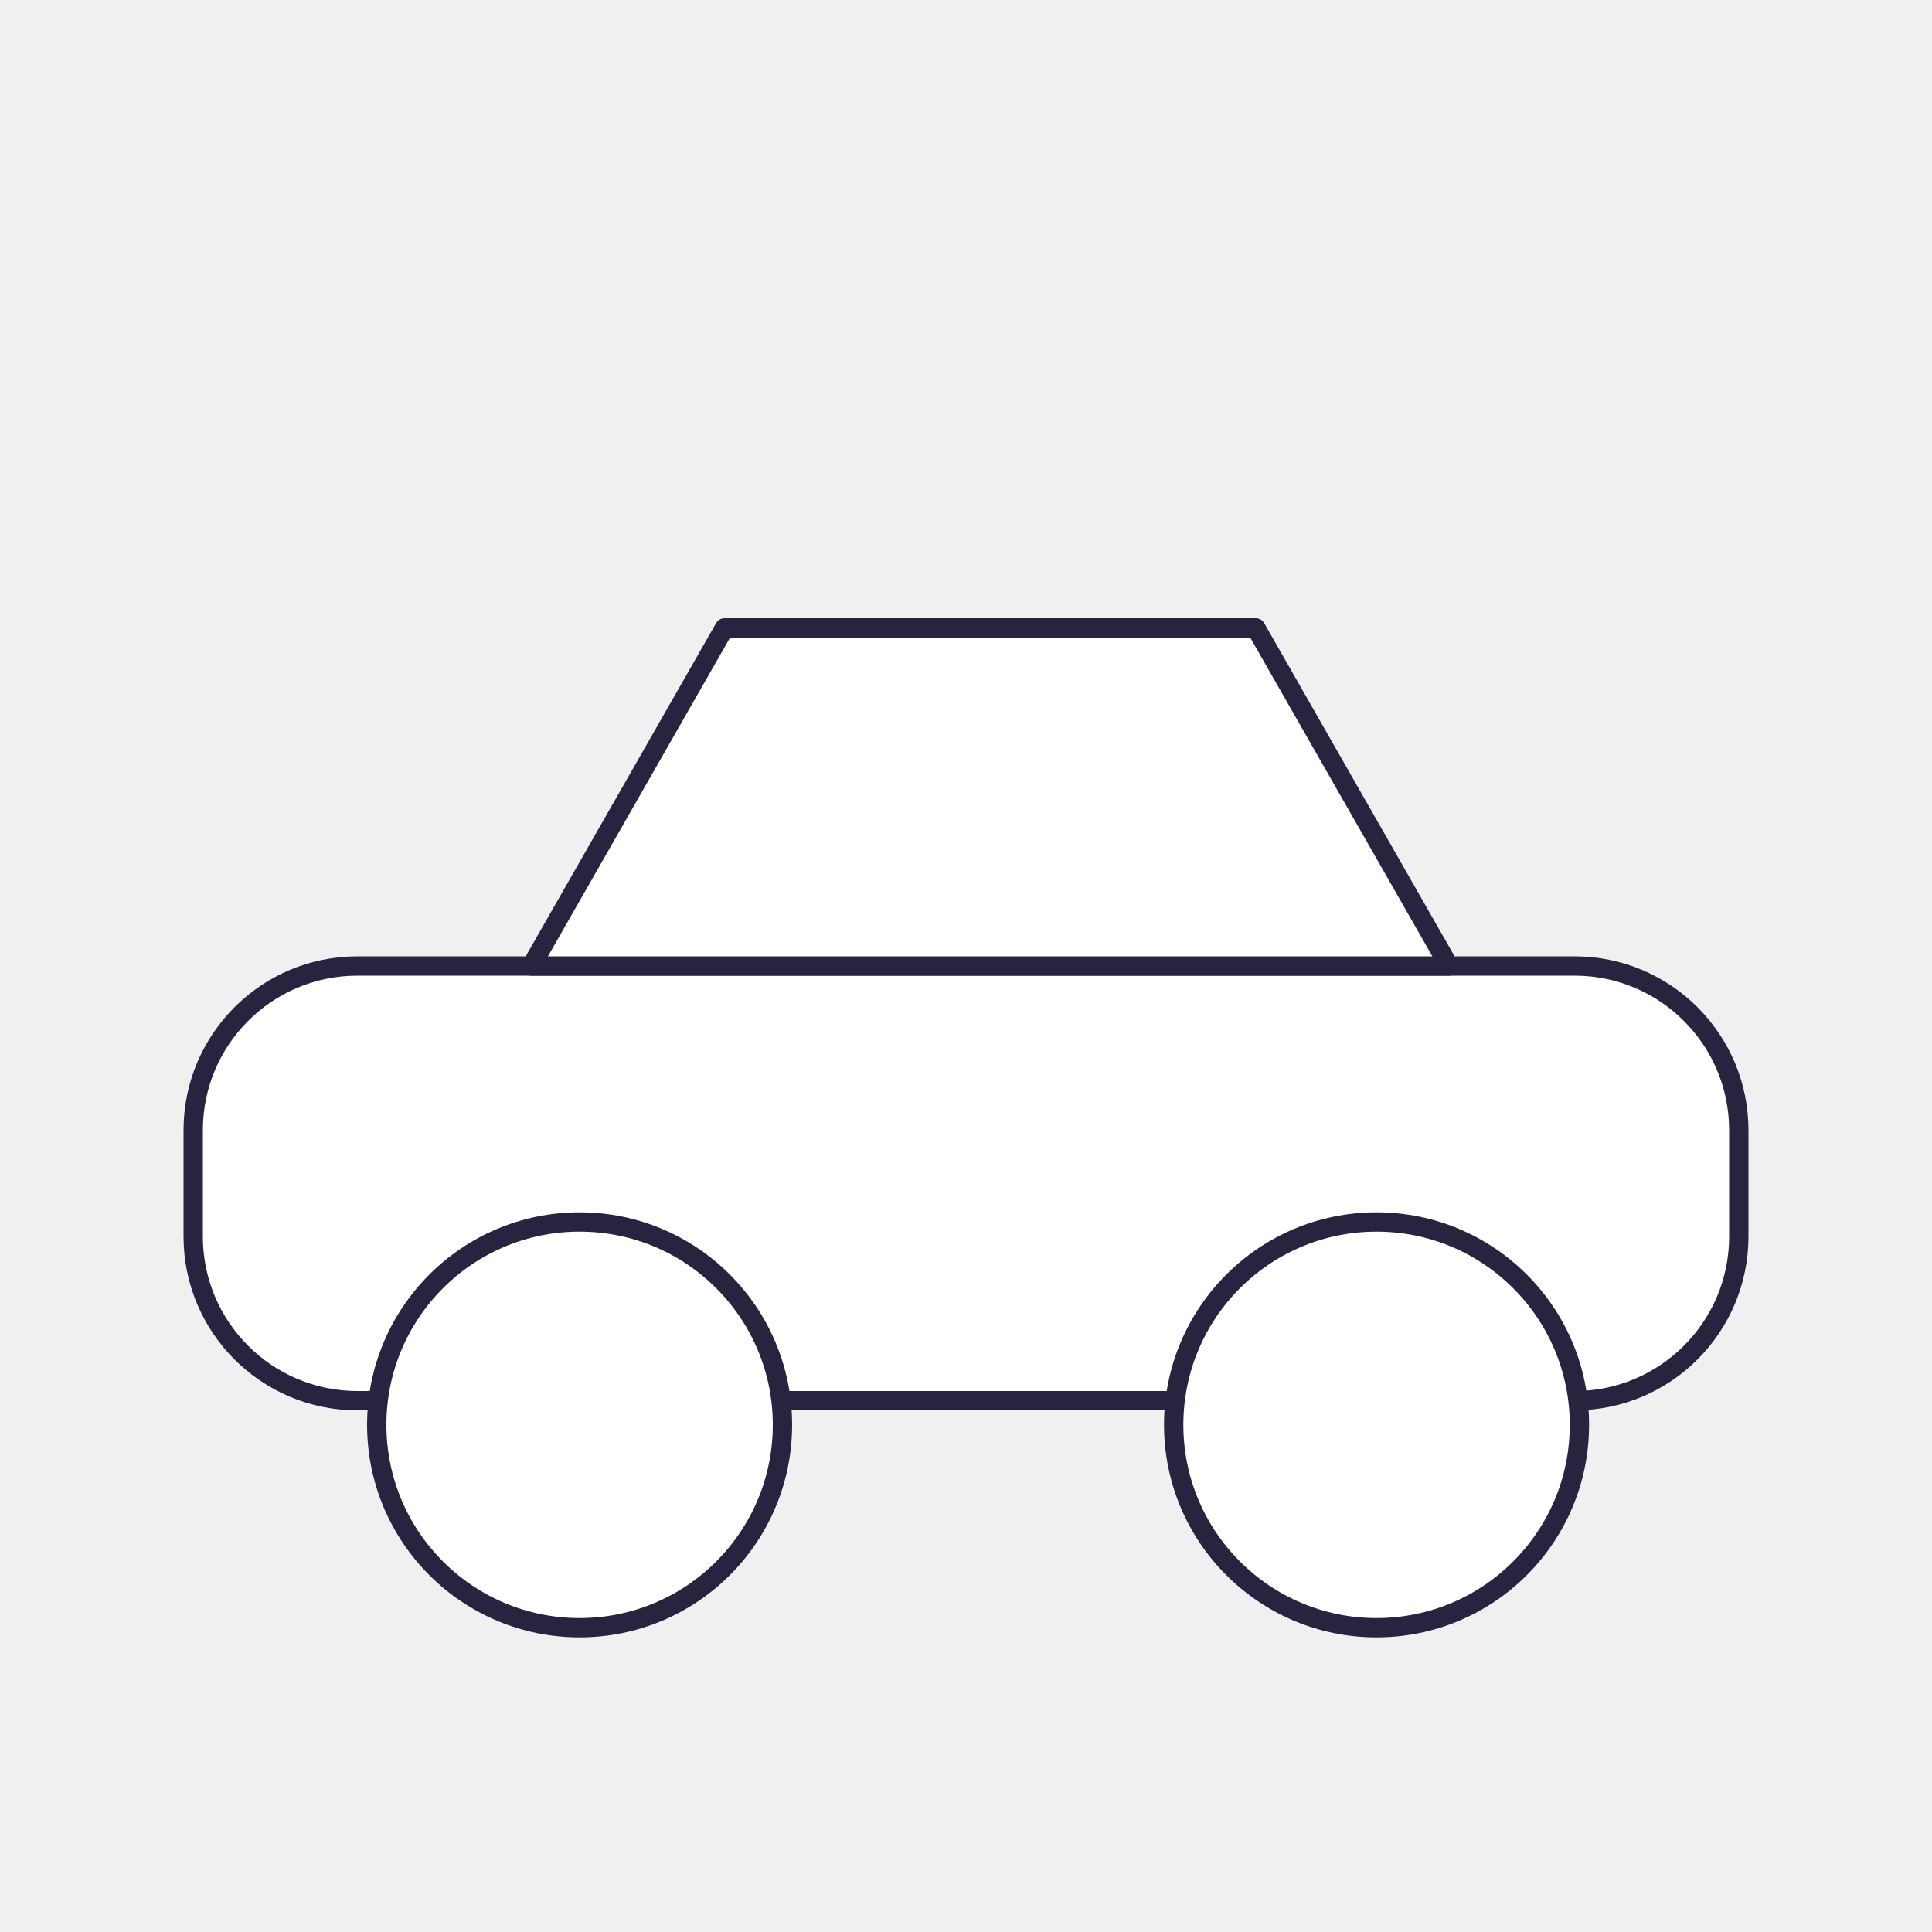
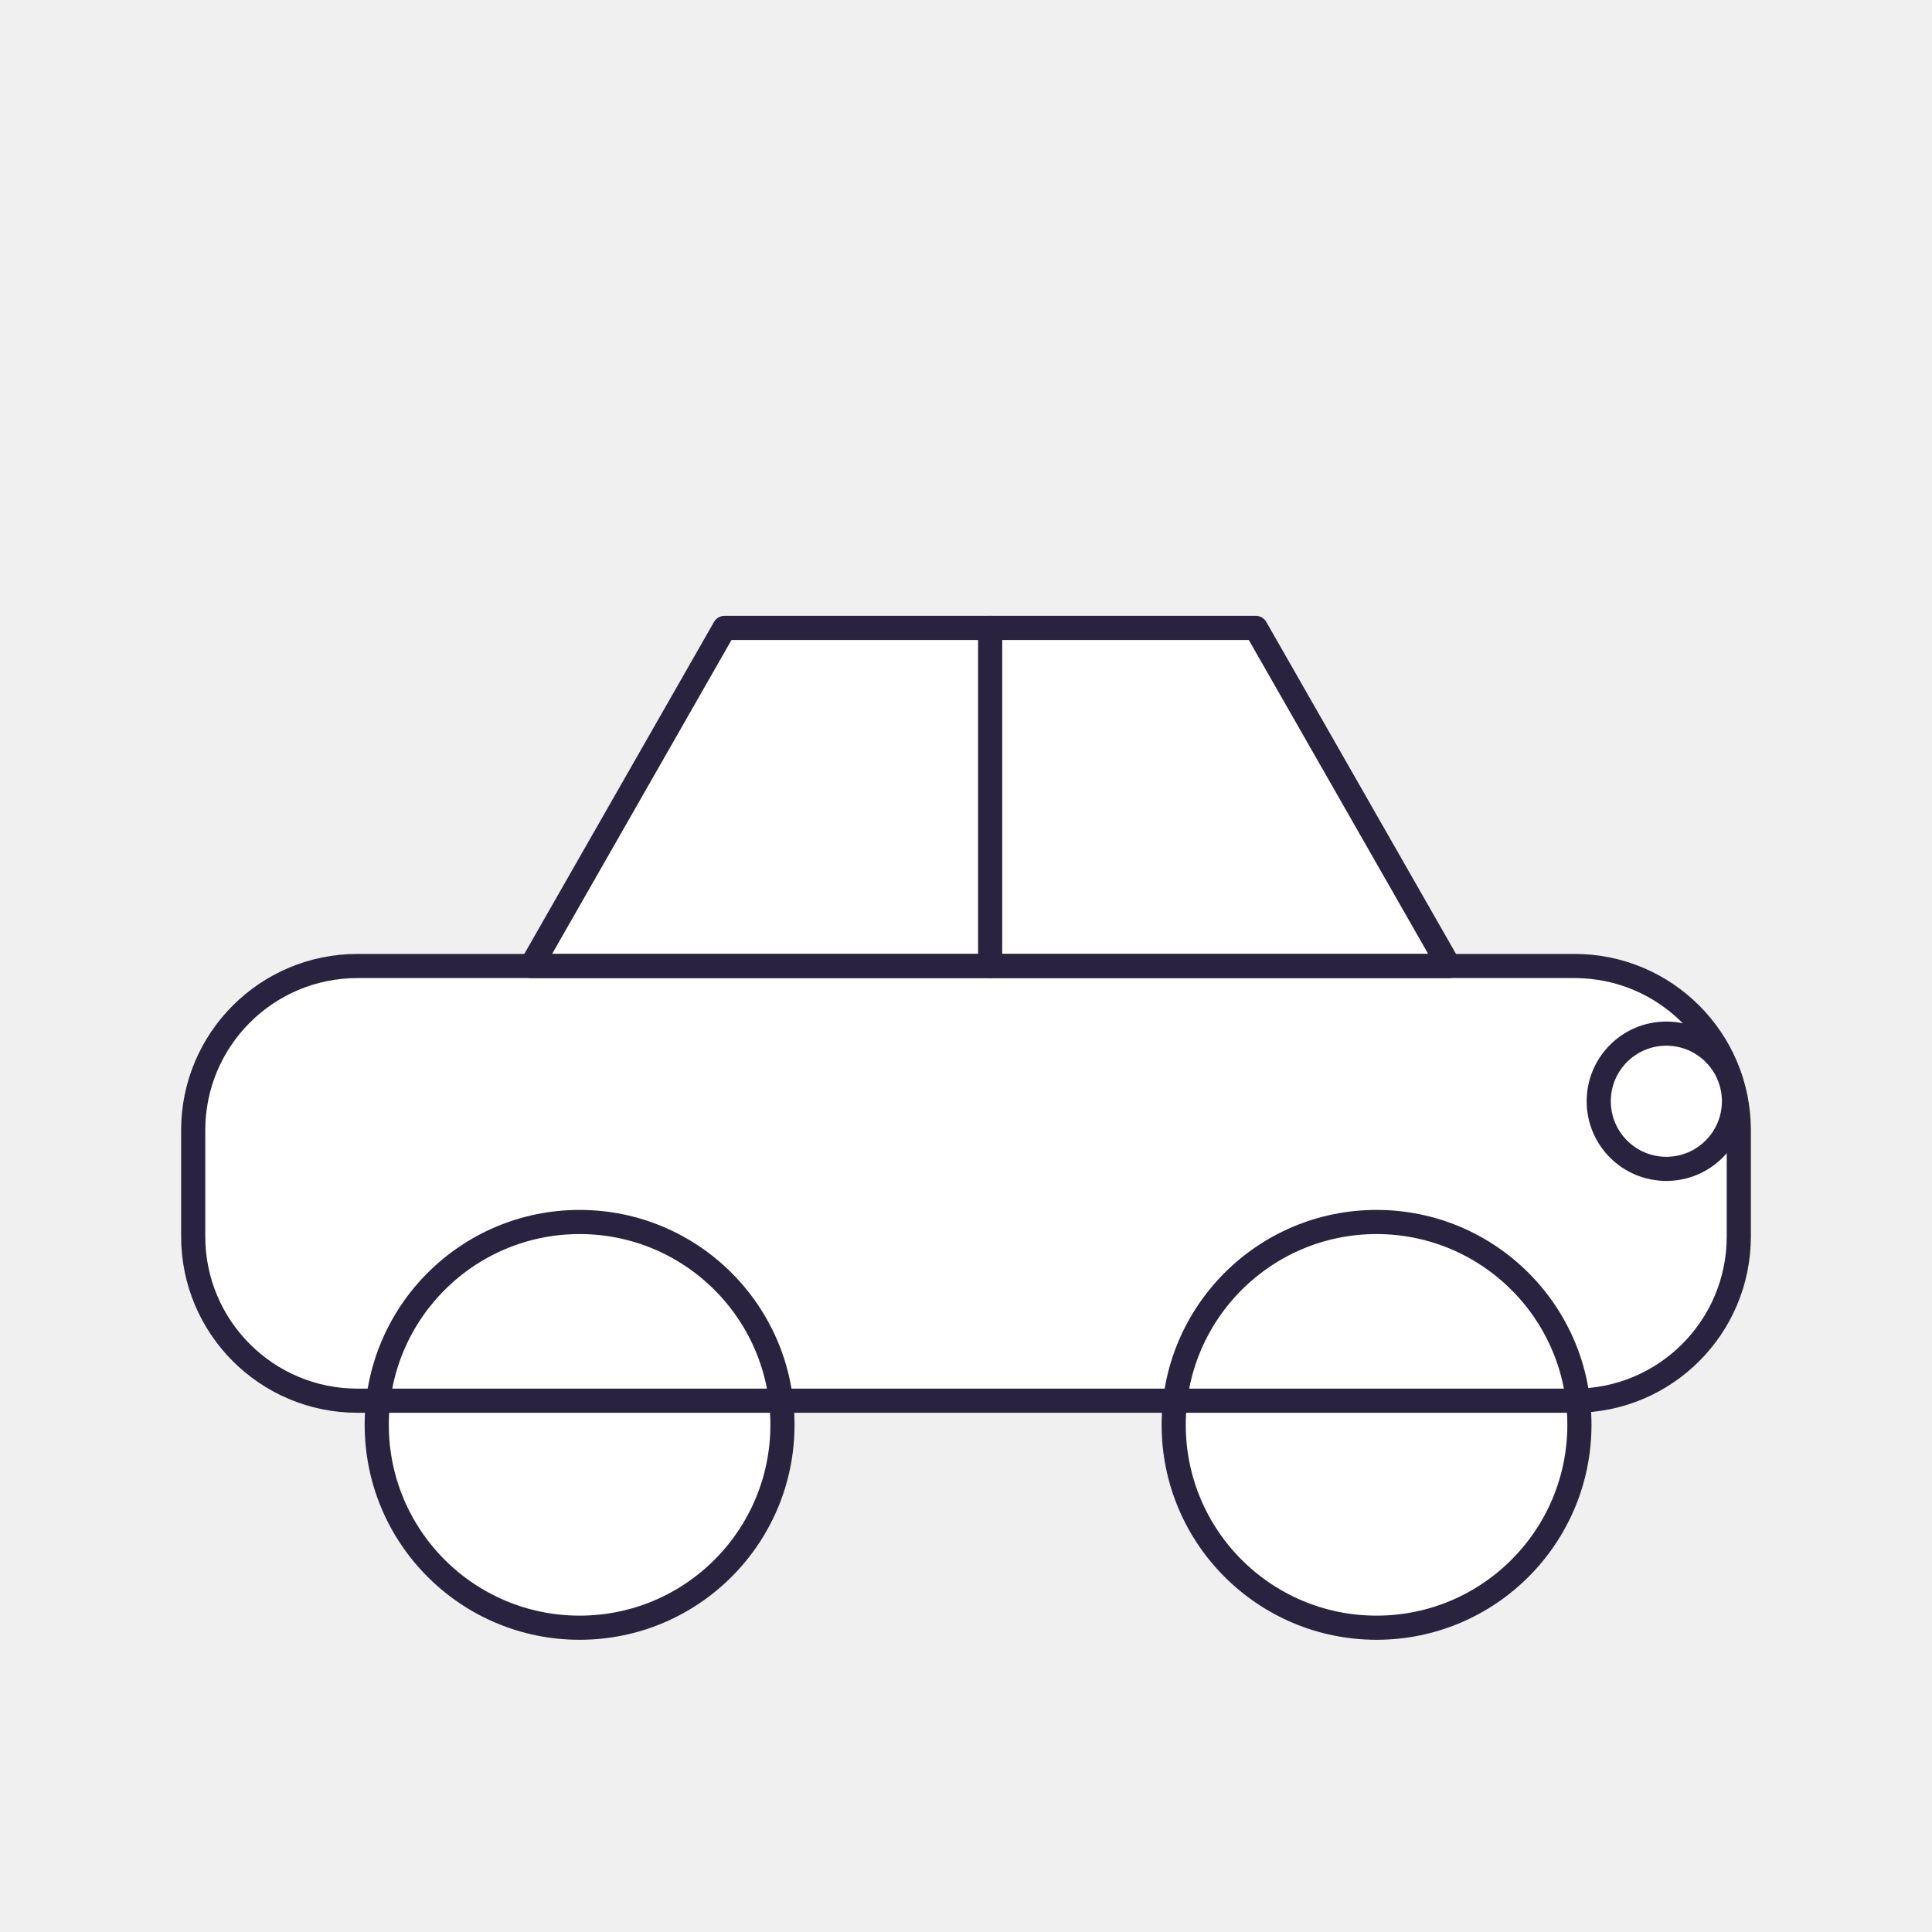
<svg xmlns="http://www.w3.org/2000/svg" viewBox="0 0 400 400">
-   <g id="body" data-region="body" data-default-color="#4E86E8" fill="#FFFFFF" stroke="#2A2340" stroke-width="4" stroke-linejoin="round">
+   <g id="body" data-region="body" data-default-color="#4E86E8" fill="#FFFFFF" stroke="none">
    <rect x="40" y="200" width="320" height="90" rx="34" />
  </g>
-   <g id="cabin" data-region="cabin" data-default-color="#8FC0FA" fill="#FFFFFF" stroke="#2A2340" stroke-width="4" stroke-linejoin="round">
+   <g id="cabin" data-region="cabin" data-default-color="#8FC0FA" fill="#FFFFFF" stroke="none">
    <path d="M110 200 L150 130 L260 130 L300 200 Z" />
  </g>
-   <g id="wheels" data-region="wheels" data-default-color="#2A2340" fill="#FFFFFF" stroke="#2A2340" stroke-width="4" stroke-linejoin="round">
+   <g id="wheels" data-region="wheels" data-default-color="#2A2340" fill="#FFFFFF" stroke="none">
    <g>
      <circle cx="120" cy="295" r="42" />
      <circle cx="285" cy="295" r="42" />
    </g>
  </g>
+   <g data-ink="1" fill="none" stroke="#2A2340" stroke-width="5" stroke-linecap="round" stroke-linejoin="round" pointer-events="none">
+     <rect x="40" y="200" width="320" height="90" rx="34" />
+     <path d="M110 200 L150 130 L260 130 L300 200 Z" />
+     <circle cx="120" cy="295" r="42" />
+     <circle cx="285" cy="295" r="42" />
+     <circle cx="345" cy="228" r="14" />
+     <path d="M205 130 L205 200" />
+   </g>
</svg>
